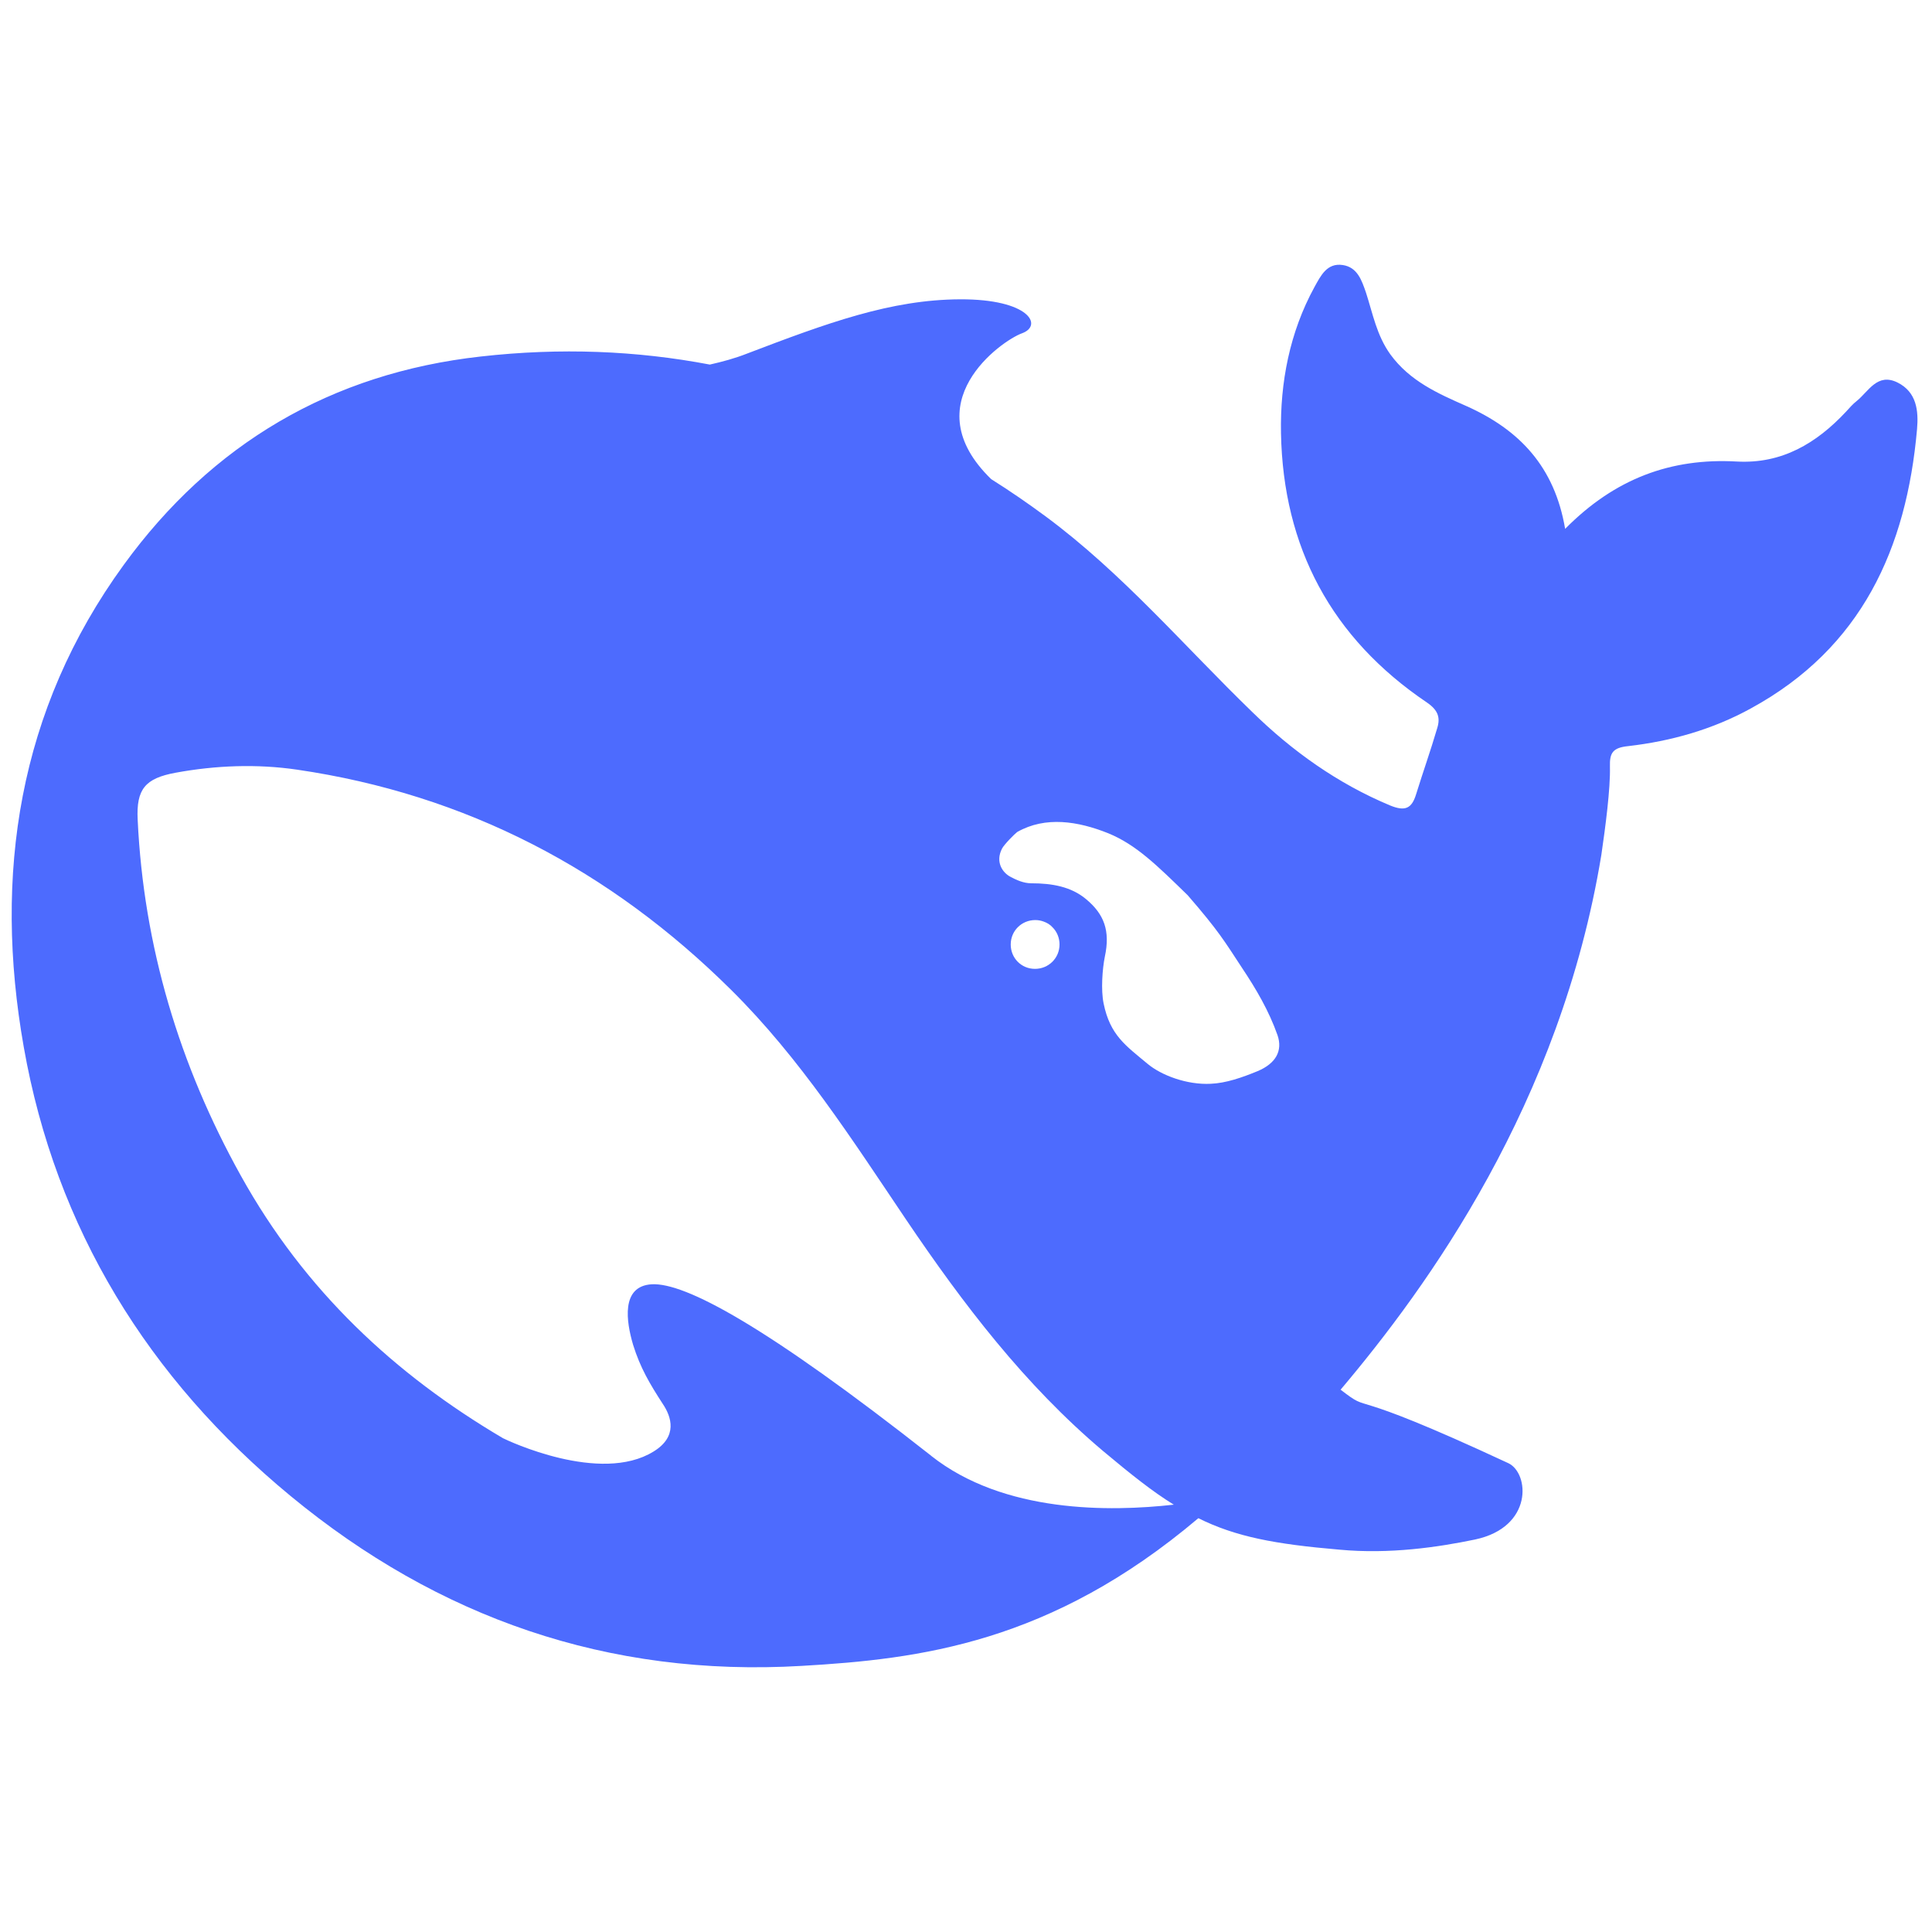
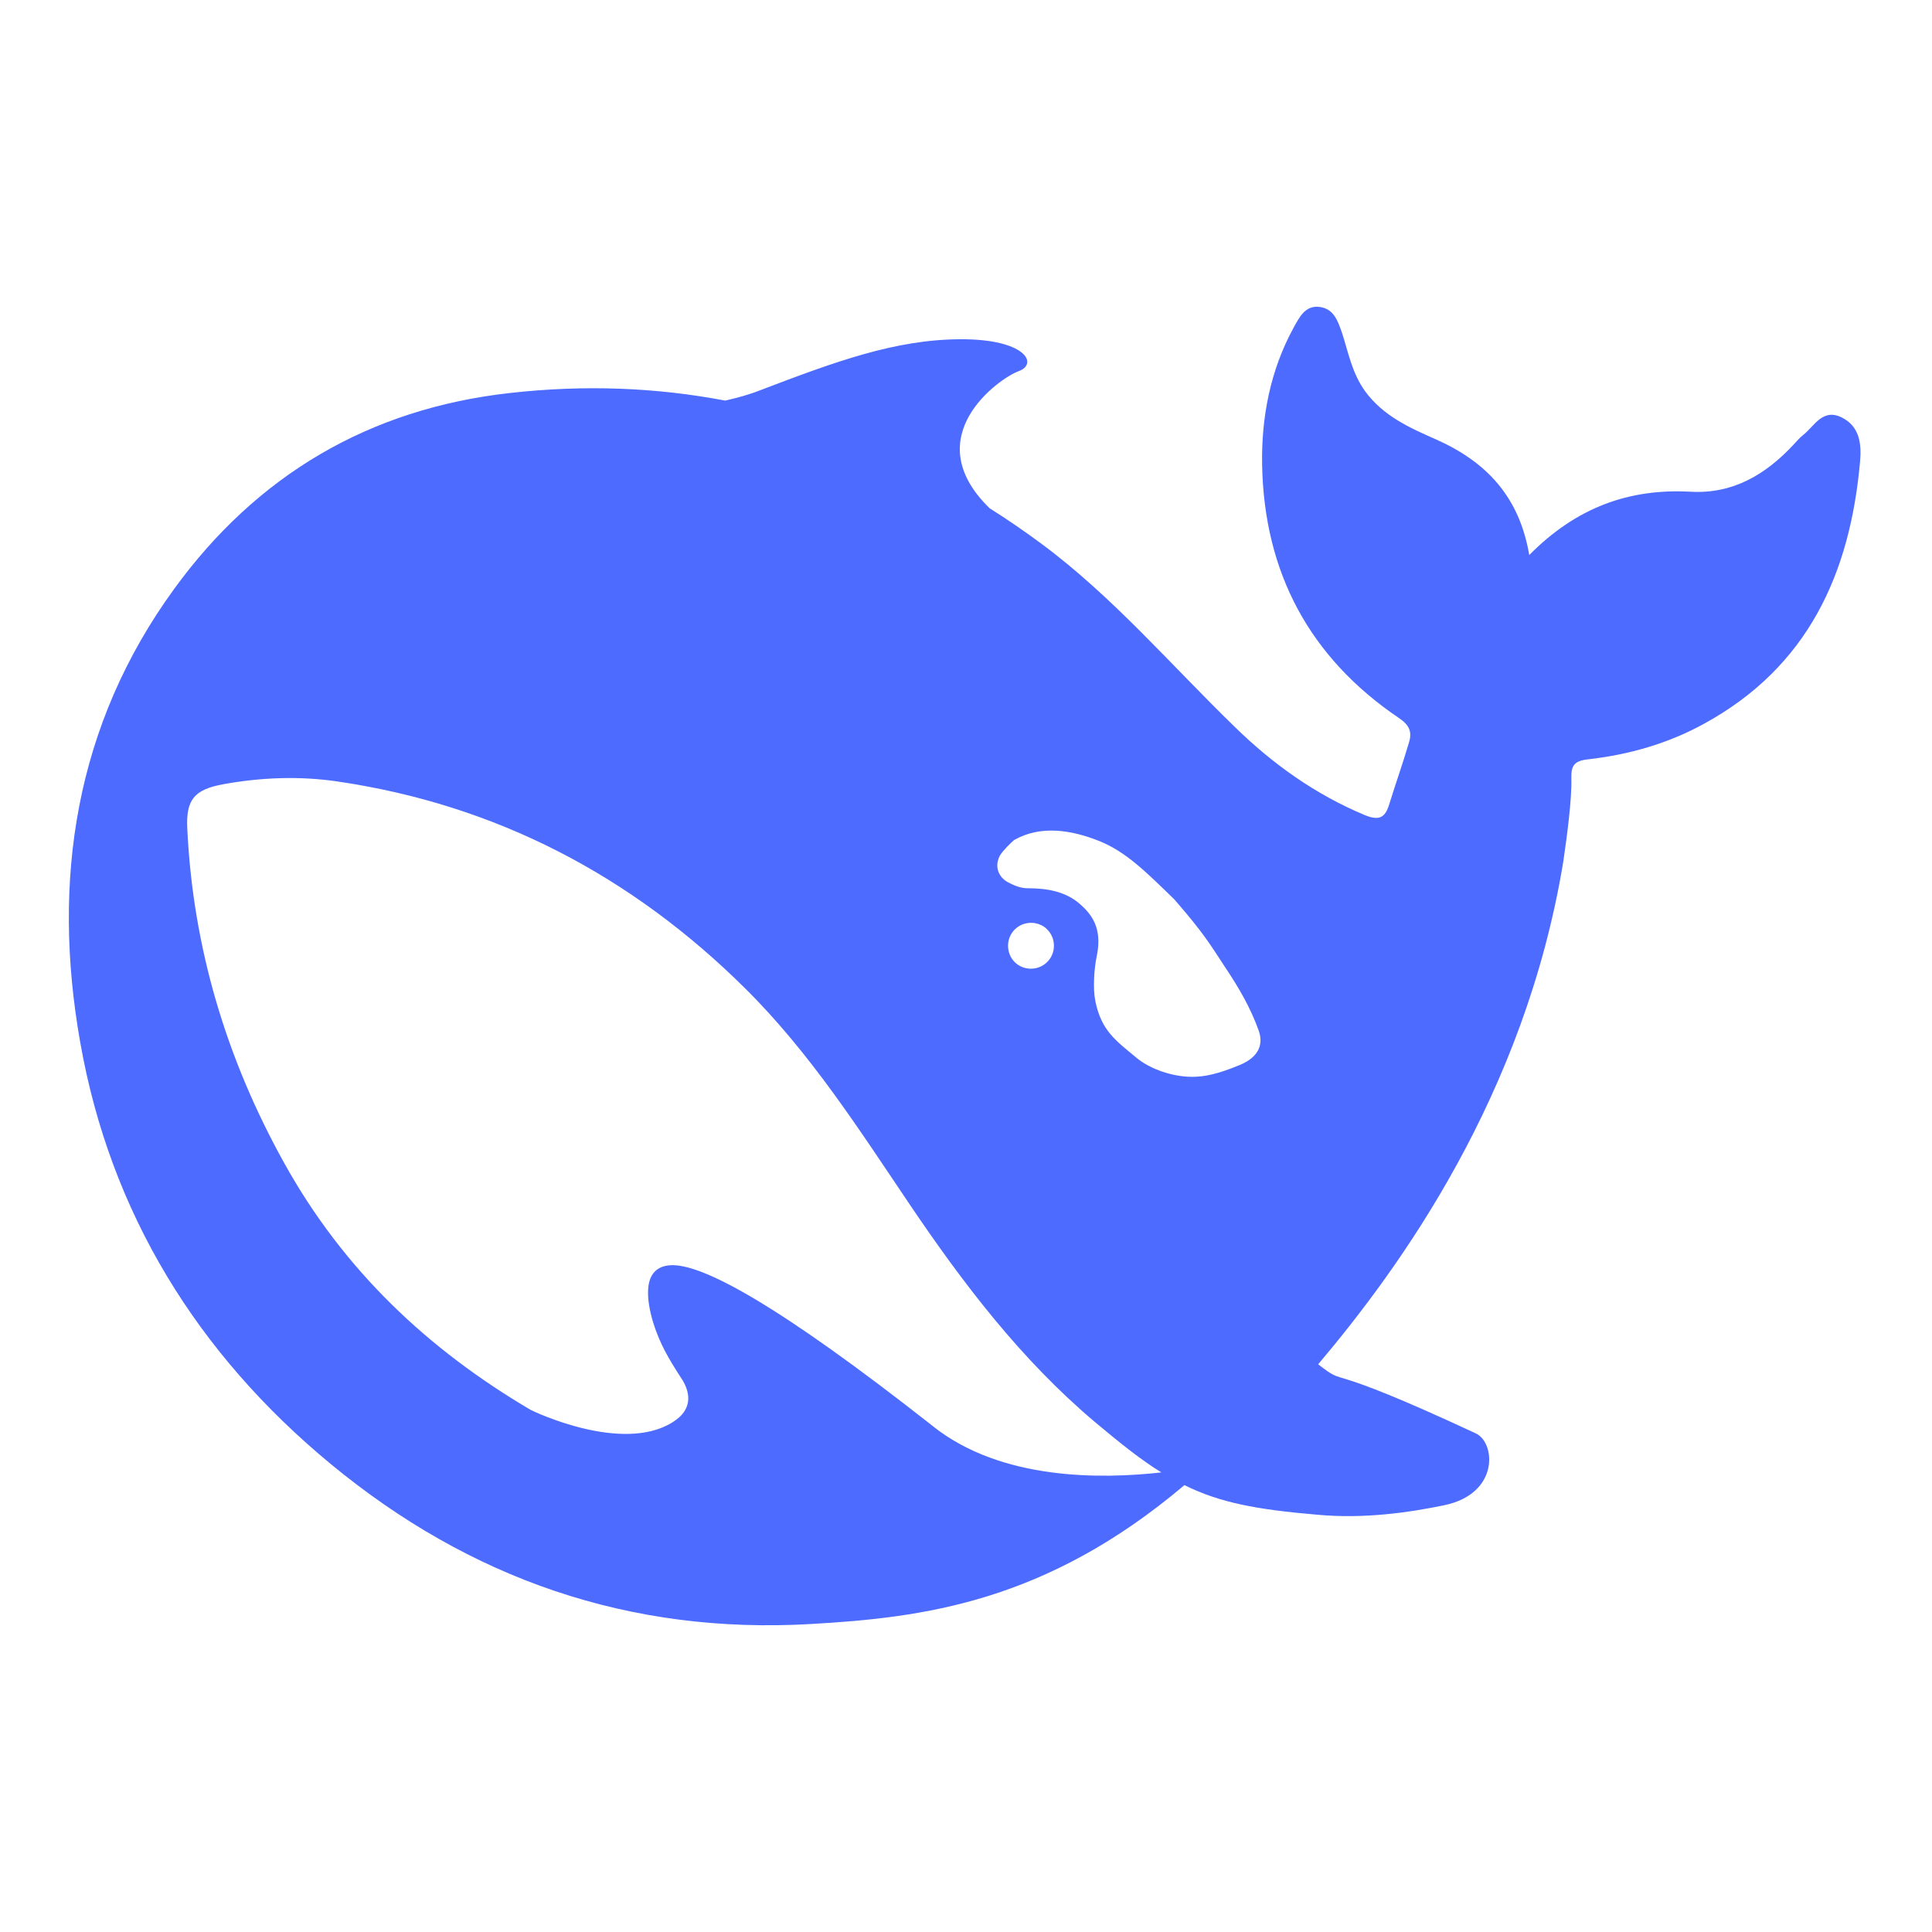
- <svg xmlns="http://www.w3.org/2000/svg" viewBox="0 -1.95 27 27">
+ <svg xmlns="http://www.w3.org/2000/svg" viewBox="-0.86 -2.81 28.72 28.72">
  <path fill="#4D6BFE" d="M26.517 3.395C26.235 3.257 26.114 3.52 25.949 3.653C25.892 3.697 25.845 3.753 25.797 3.805C25.385 4.245 24.903 4.534 24.274 4.5C23.354 4.448 22.568 4.737 21.873 5.441C21.726 4.573 21.235 4.055 20.489 3.723C20.099 3.551 19.703 3.377 19.43 3.002C19.239 2.735 19.186 2.437 19.091 2.143C19.03 1.966 18.97 1.785 18.766 1.754C18.544 1.72 18.457 1.905 18.37 2.061C18.023 2.695 17.889 3.395 17.902 4.103C17.932 5.697 18.605 6.966 19.942 7.868C20.094 7.972 20.133 8.075 20.085 8.227C19.994 8.538 19.886 8.84 19.79 9.151C19.729 9.349 19.638 9.393 19.426 9.306C18.692 8.999 18.058 8.546 17.498 7.998C16.548 7.078 15.688 6.063 14.616 5.269C14.364 5.083 14.113 4.91 13.852 4.746C12.758 3.684 13.995 2.812 14.282 2.708C14.581 2.6 14.386 2.229 13.418 2.233C12.45 2.237 11.565 2.562 10.436 2.993C10.271 3.058 10.097 3.105 9.92 3.145C8.895 2.95 7.832 2.907 6.721 3.032C4.629 3.265 2.958 4.254 1.73 5.943C0.254 7.972 -0.093 10.278 0.332 12.682C0.778 15.217 2.072 17.315 4.06 18.956C6.122 20.657 8.496 21.491 11.205 21.331C12.85 21.236 14.681 21.015 16.747 19.267C17.268 19.526 17.815 19.63 18.722 19.707C19.421 19.772 20.093 19.673 20.614 19.565C21.43 19.392 21.374 18.637 21.079 18.498C18.687 17.384 19.212 17.837 18.735 17.471C19.95 16.033 21.806 13.478 22.379 9.998C22.435 9.614 22.507 9.073 22.499 8.762C22.494 8.572 22.538 8.499 22.755 8.477C23.354 8.408 23.935 8.244 24.469 7.95C26.019 7.104 26.644 5.713 26.791 4.047C26.813 3.792 26.787 3.529 26.517 3.395ZM13.014 18.395C10.696 16.572 9.572 15.973 9.108 15.998C8.674 16.024 8.752 16.521 8.848 16.845C8.948 17.165 9.078 17.385 9.26 17.666C9.386 17.851 9.473 18.127 9.134 18.335C8.388 18.797 7.09 18.18 7.029 18.149C5.518 17.259 4.256 16.085 3.365 14.479C2.506 12.934 2.007 11.275 1.924 9.505C1.903 9.078 2.029 8.927 2.454 8.849C3.014 8.746 3.591 8.724 4.151 8.806C6.517 9.152 8.53 10.209 10.219 11.885C11.182 12.839 11.911 13.979 12.662 15.093C13.461 16.276 14.32 17.403 15.414 18.327C15.801 18.651 16.109 18.897 16.404 19.078C15.514 19.178 14.03 19.199 13.014 18.396V18.395ZM14.125 11.249C14.125 11.059 14.277 10.908 14.468 10.908C14.511 10.908 14.55 10.916 14.585 10.929C14.633 10.946 14.677 10.972 14.711 11.011C14.772 11.072 14.807 11.158 14.807 11.249C14.807 11.439 14.655 11.59 14.464 11.59C14.273 11.59 14.125 11.439 14.125 11.249ZM17.576 13.019C17.355 13.11 17.133 13.187 16.92 13.196C16.59 13.213 16.23 13.079 16.035 12.915C15.731 12.661 15.514 12.518 15.423 12.073C15.384 11.884 15.406 11.59 15.44 11.421C15.518 11.059 15.432 10.826 15.176 10.614C14.968 10.441 14.703 10.394 14.412 10.394C14.303 10.394 14.203 10.346 14.129 10.308C14.008 10.247 13.908 10.096 14.003 9.91C14.034 9.85 14.181 9.703 14.216 9.677C14.611 9.453 15.066 9.526 15.488 9.695C15.878 9.854 16.174 10.148 16.599 10.562C17.033 11.063 17.111 11.201 17.358 11.577C17.554 11.871 17.732 12.173 17.854 12.518C17.927 12.734 17.832 12.911 17.576 13.019Z" />
</svg>
